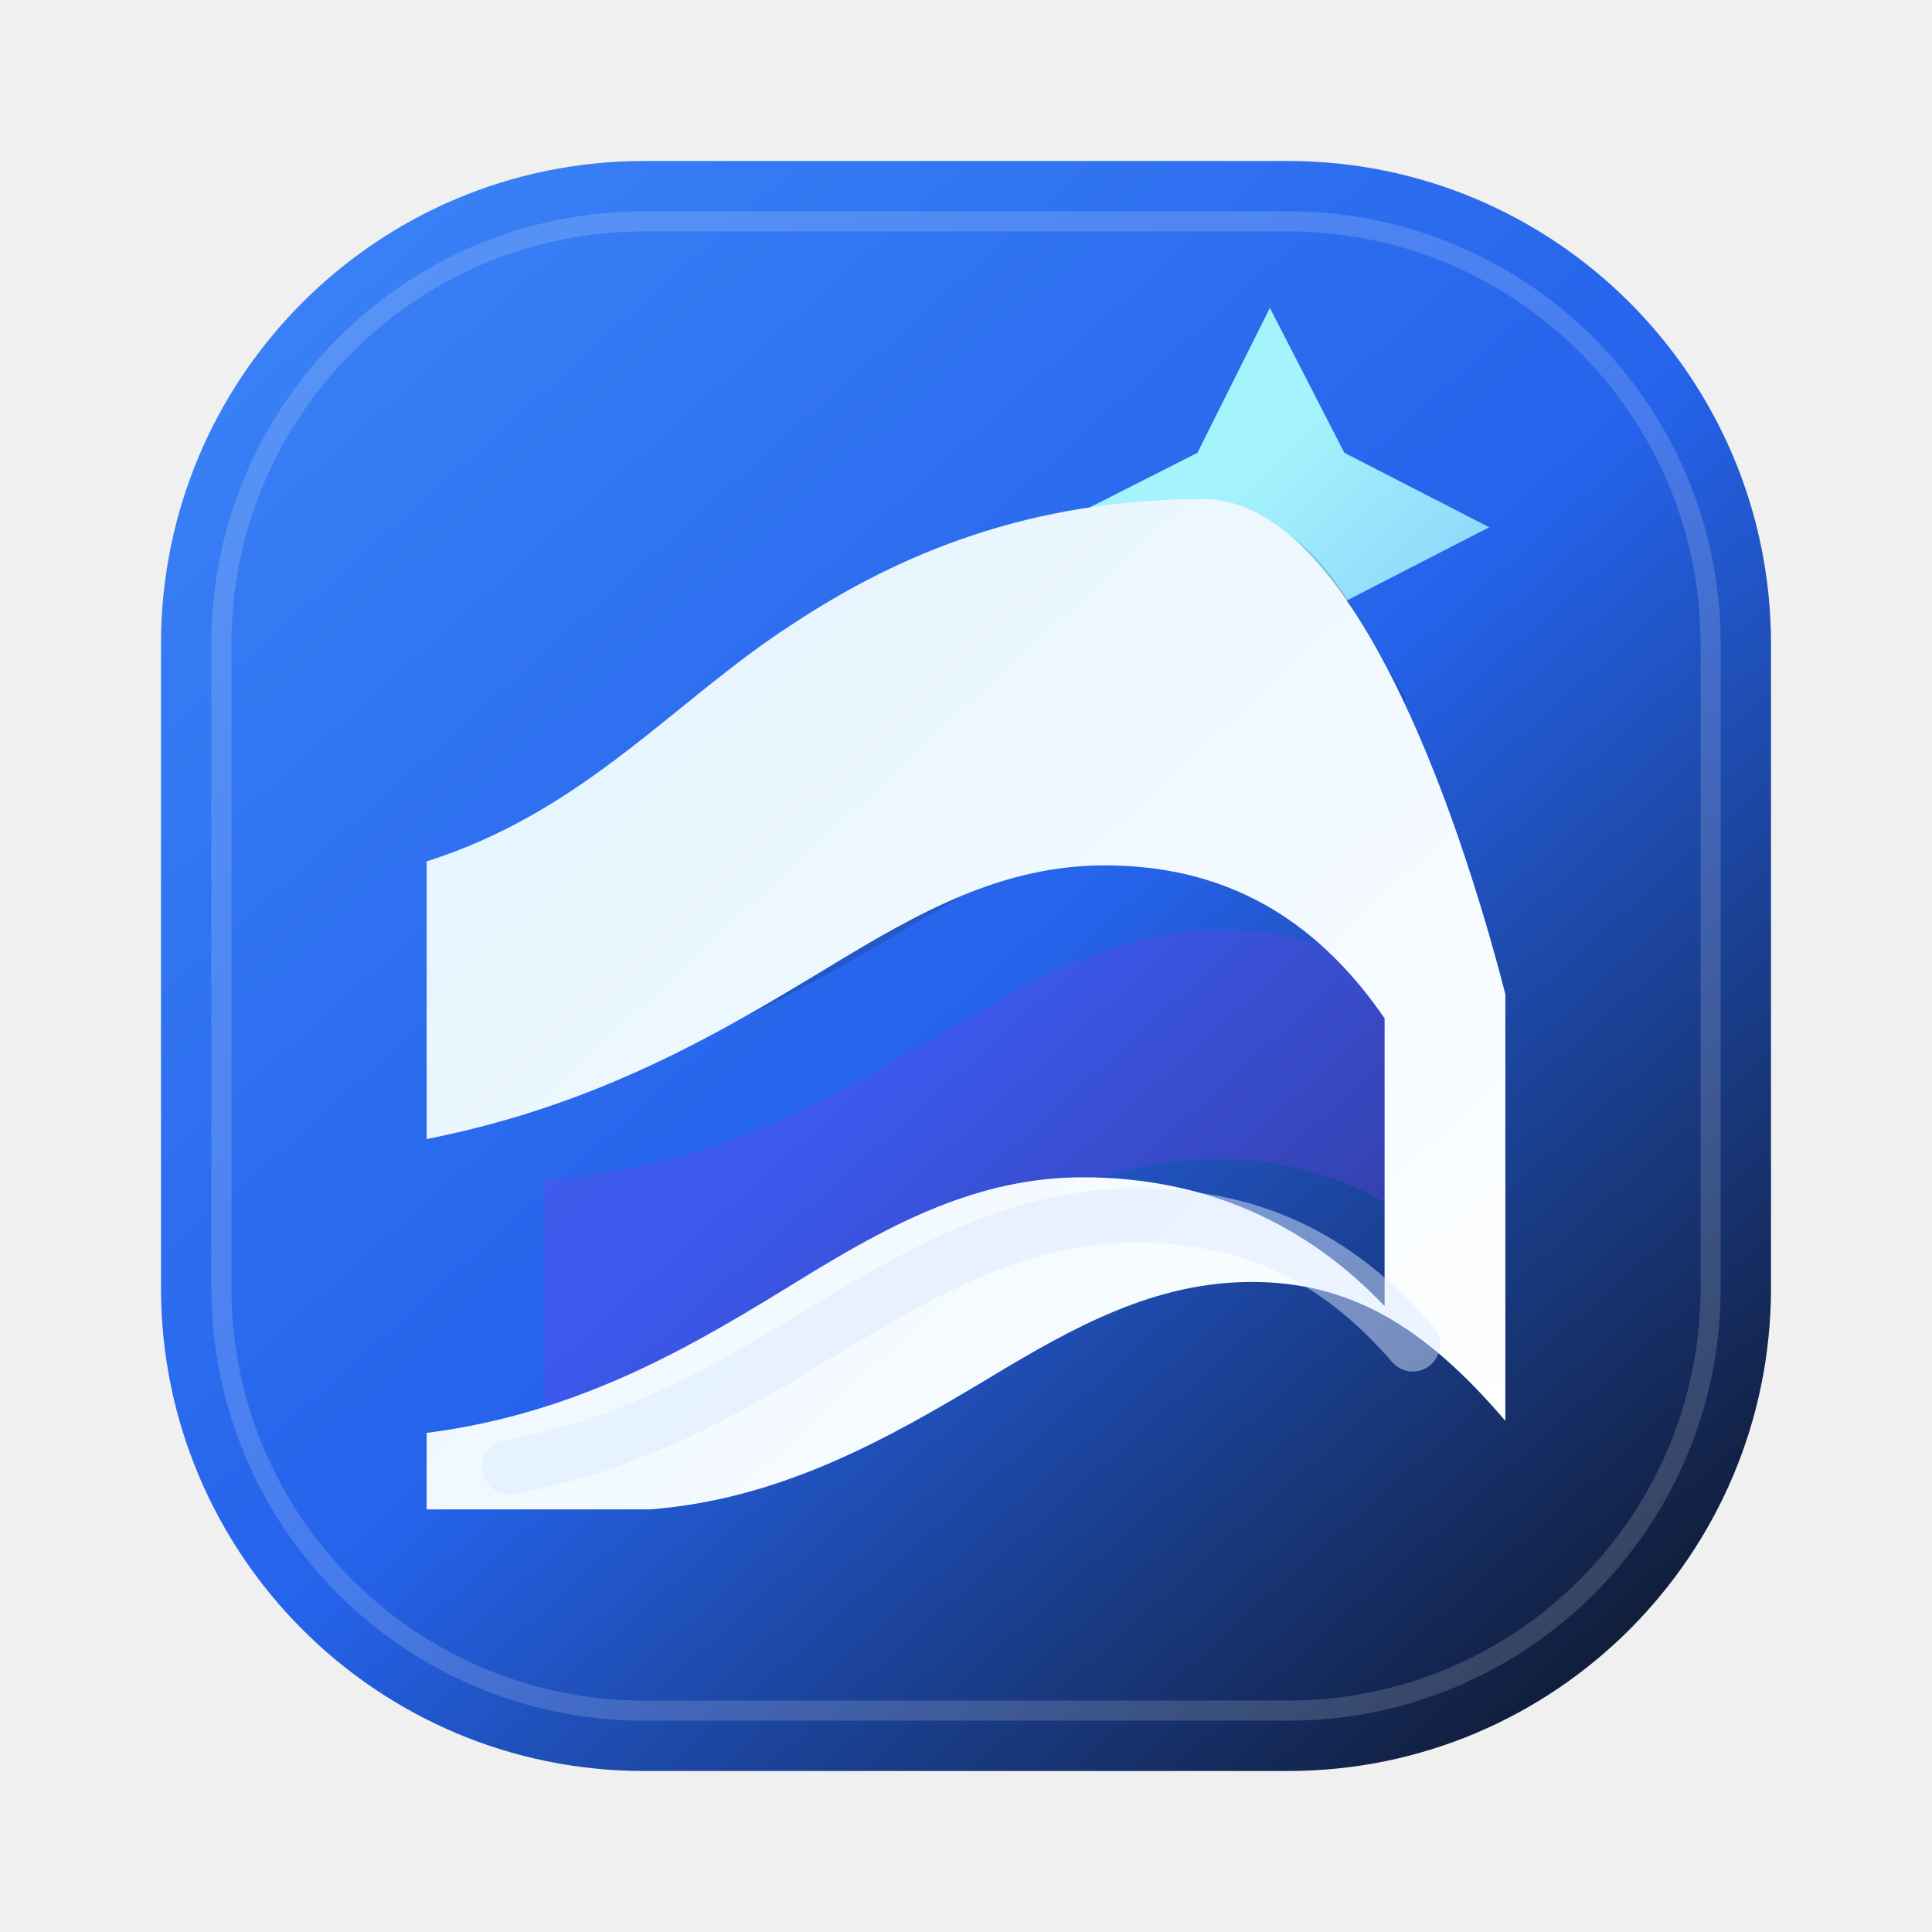
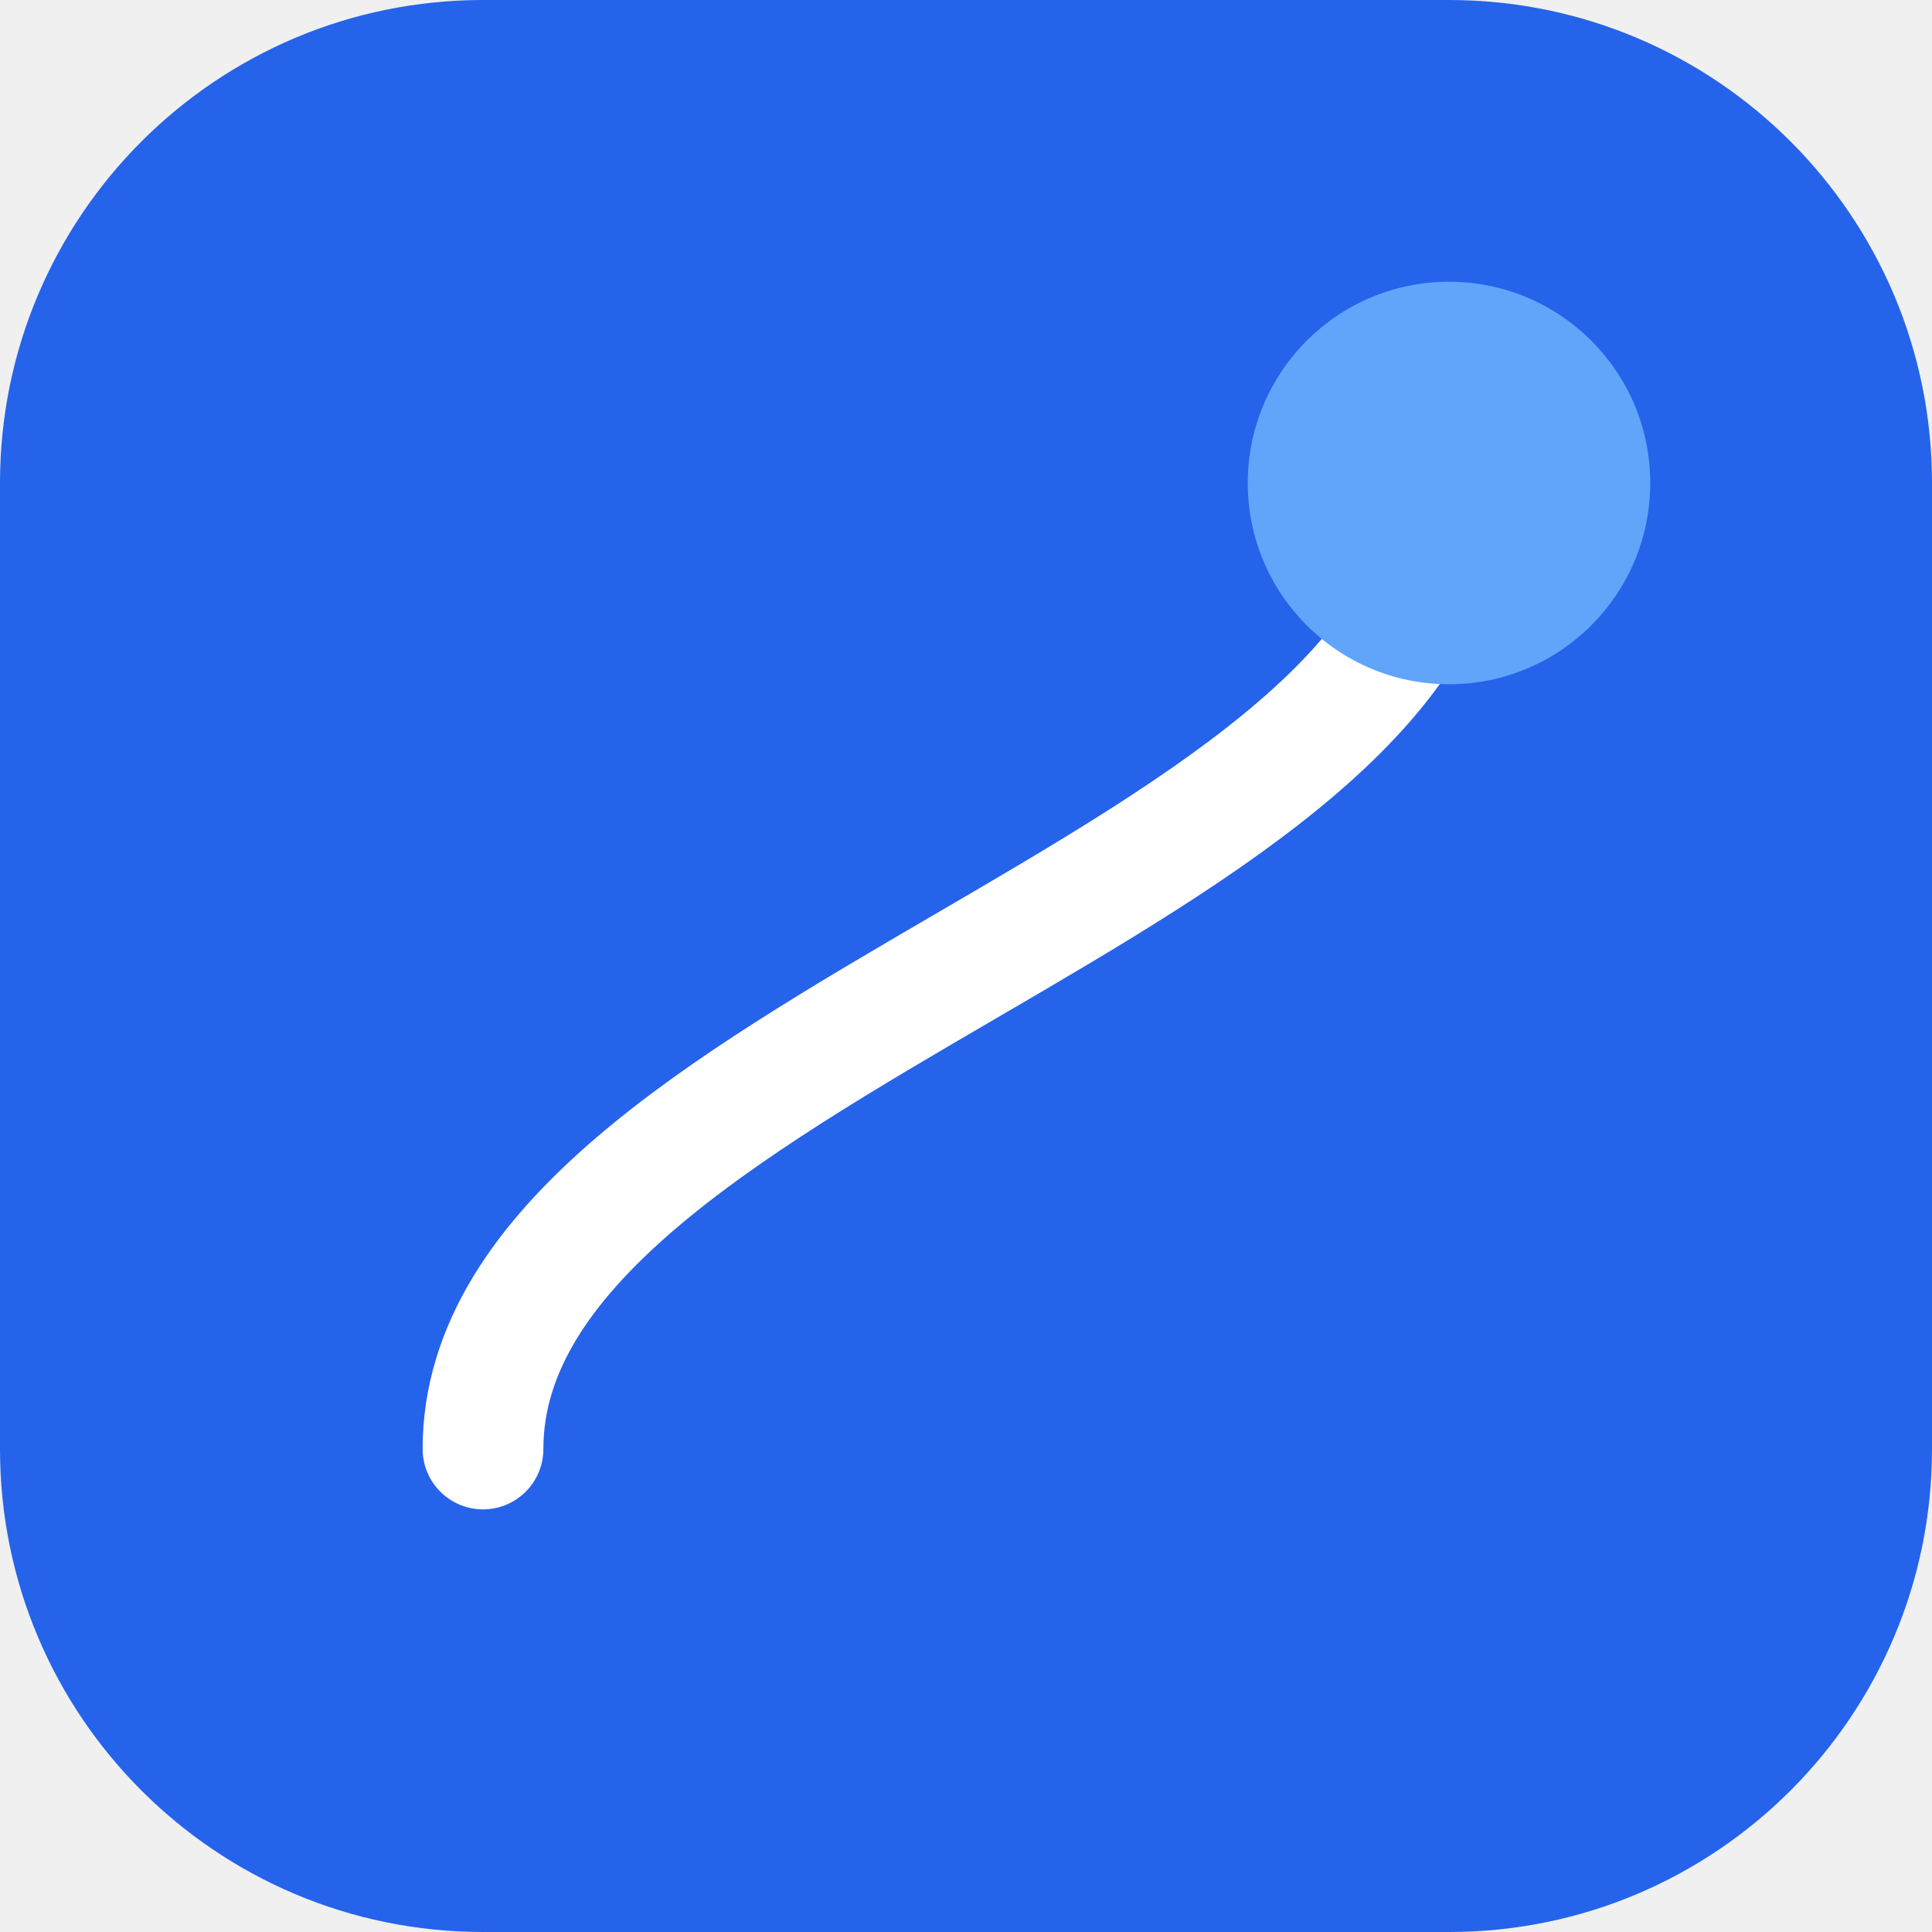
- <svg xmlns="http://www.w3.org/2000/svg" viewBox="0 0 96 96" fill="none">
-   <defs>
-     <linearGradient id="shaghalny-bg" x1="14" y1="10" x2="82" y2="86" gradientUnits="userSpaceOnUse">
-       <stop offset="0" stop-color="#3B82F6" />
-       <stop offset="0.52" stop-color="#2563EB" />
-       <stop offset="1" stop-color="#0F172A" />
-     </linearGradient>
-     <linearGradient id="shaghalny-wave" x1="24" y1="21" x2="73" y2="74" gradientUnits="userSpaceOnUse">
-       <stop offset="0" stop-color="#E0F2FE" />
-       <stop offset="1" stop-color="#FFFFFF" />
-     </linearGradient>
-     <linearGradient id="shaghalny-accent" x1="55" y1="30" x2="78" y2="54" gradientUnits="userSpaceOnUse">
-       <stop offset="0" stop-color="#A5F3FC" />
-       <stop offset="1" stop-color="#60A5FA" />
-     </linearGradient>
-   </defs>
-   <rect x="8" y="8" width="80" height="80" rx="24" fill="url(#shaghalny-bg)" />
-   <rect x="11" y="11" width="74" height="74" rx="21" stroke="rgba(255,255,255,0.16)" />
-   <path d="M66.8 22.5 74 26.2 66.8 29.9 63.1 37.1 59.5 29.9 52.2 26.2 59.5 22.5 63.1 15.3 66.8 22.5Z" fill="url(#shaghalny-accent)" />
-   <path d="M62.2 26C55 26 49.3 28.2 44.7 31.2C39.2 34.8 34.6 40 27.5 42.7V53.7C34.6 52.3 40 49.1 45.1 46.1C49.6 43.4 54.1 41 59.4 41C64.3 41 67.6 42.6 69.8 44.6V34.6C68.2 32.1 65.6 26 62.2 26Z" fill="#0F172A" fill-opacity=".18" />
-   <path d="M27 58.6C34.9 58.1 40.6 55 46 51.8C50.9 48.9 55.4 46.2 60.7 46.2C66.8 46.2 70.4 49.3 72.3 52.1V62.3C69 59.3 65.2 57.6 60.4 57.6C55.1 57.6 50.8 59.9 46.2 62.7C40.8 65.9 34.7 69.7 27 70.1V58.6Z" fill="#7C3AED" fill-opacity=".26" />
-   <path d="M59.8 24.8C51.2 24.8 44.7 27.5 39.4 31C33.5 34.8 29.1 40.3 21.2 42.8V56.6C29.8 54.9 35.8 51.3 41.1 48.1C45.7 45.3 49.8 43 54.9 43C61.4 43 65.7 46.1 68.8 50.6V64.9C64.9 60.8 59.9 58.5 53.8 58.5C48.6 58.5 44.3 60.8 39.9 63.5C34.7 66.7 29 70.2 21.2 71.2V75H32.3C38.8 74.5 44.1 71.5 49.1 68.5C53.4 65.9 57.4 63.7 62.2 63.7C67 63.7 70.7 65.8 74.8 70.6V49.4C72.4 40.1 67.1 24.8 59.8 24.8Z" fill="url(#shaghalny-wave)" />
-   <path d="M25.3 72.9C31.4 71.8 36.1 69.1 40.8 66.2C45.5 63.4 50.4 60.4 56.4 60.4C62 60.4 66.3 62.3 70.2 66.8" stroke="#DBEAFE" stroke-width="2.7" stroke-linecap="round" opacity=".48" />
+ <svg xmlns="http://www.w3.org/2000/svg" viewBox="0 0 48 48" width="48" height="48" fill="none">
+   <rect width="48" height="48" rx="12" fill="#2563eb" />
+   <path d="M12 36 C12 26 36 22 36 12" stroke="white" stroke-width="3" stroke-linecap="round" />
+   <circle cx="36" cy="12" r="5" fill="#60a5fa" />
</svg>
